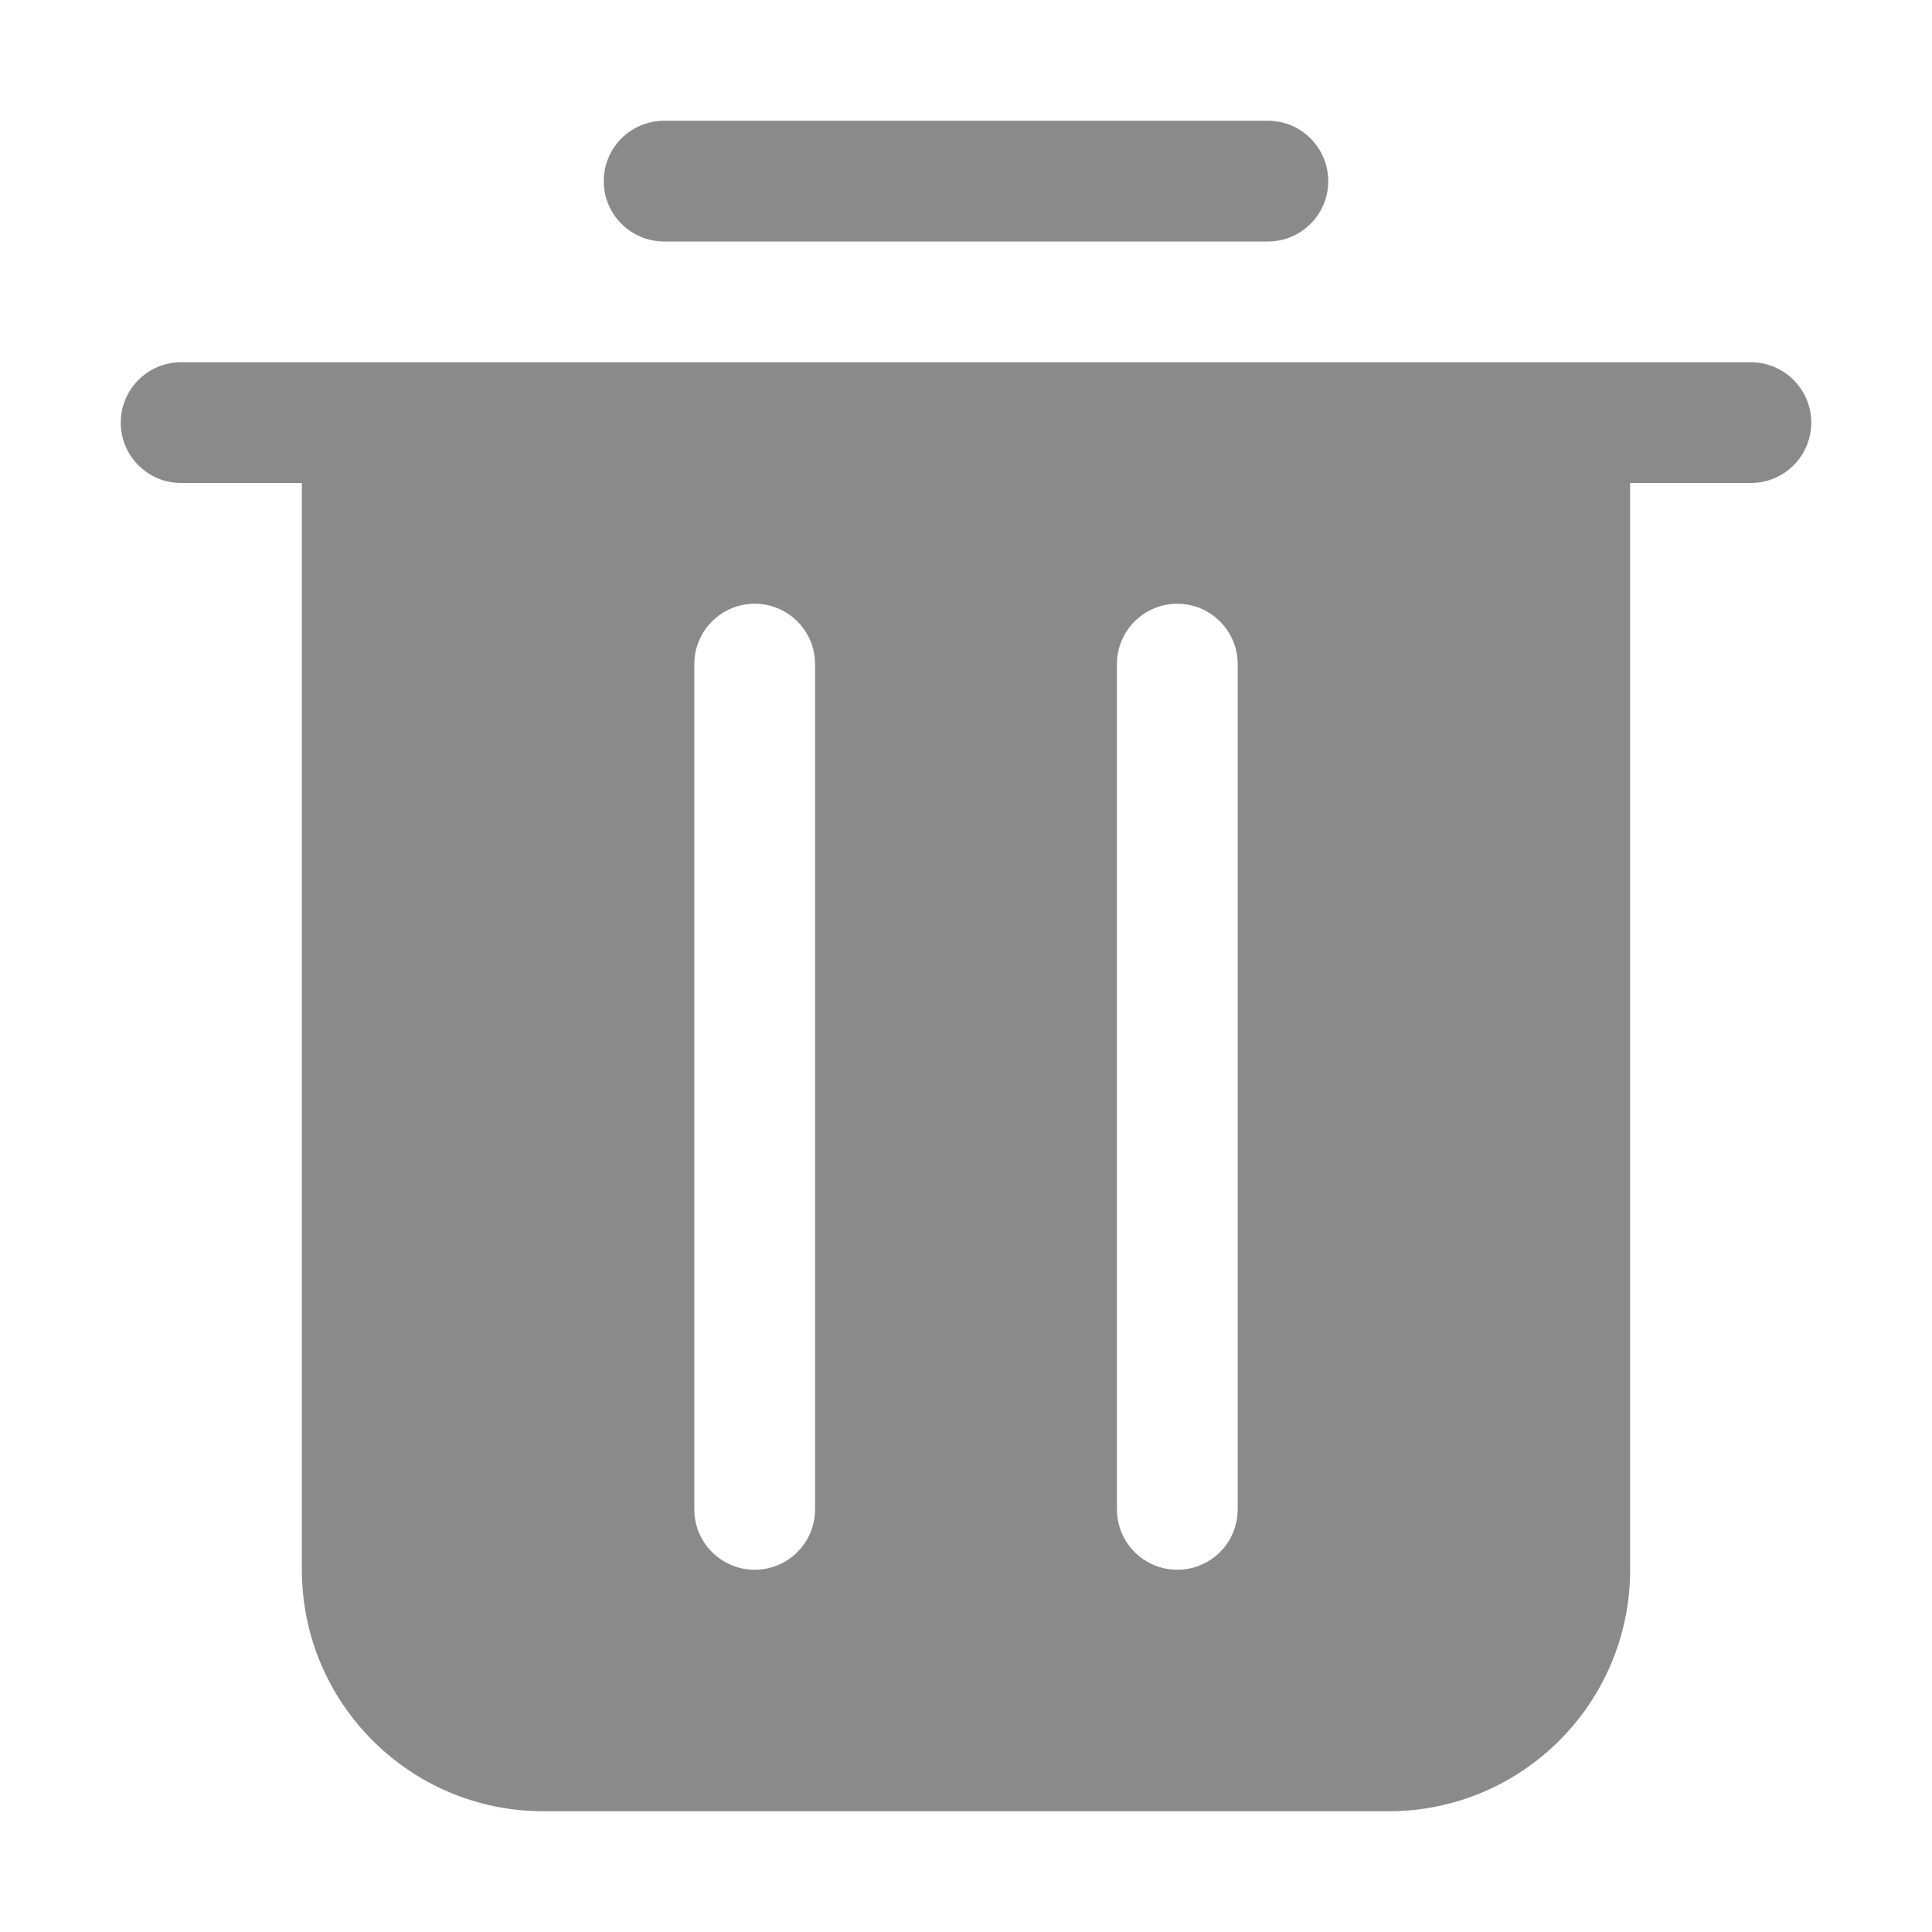
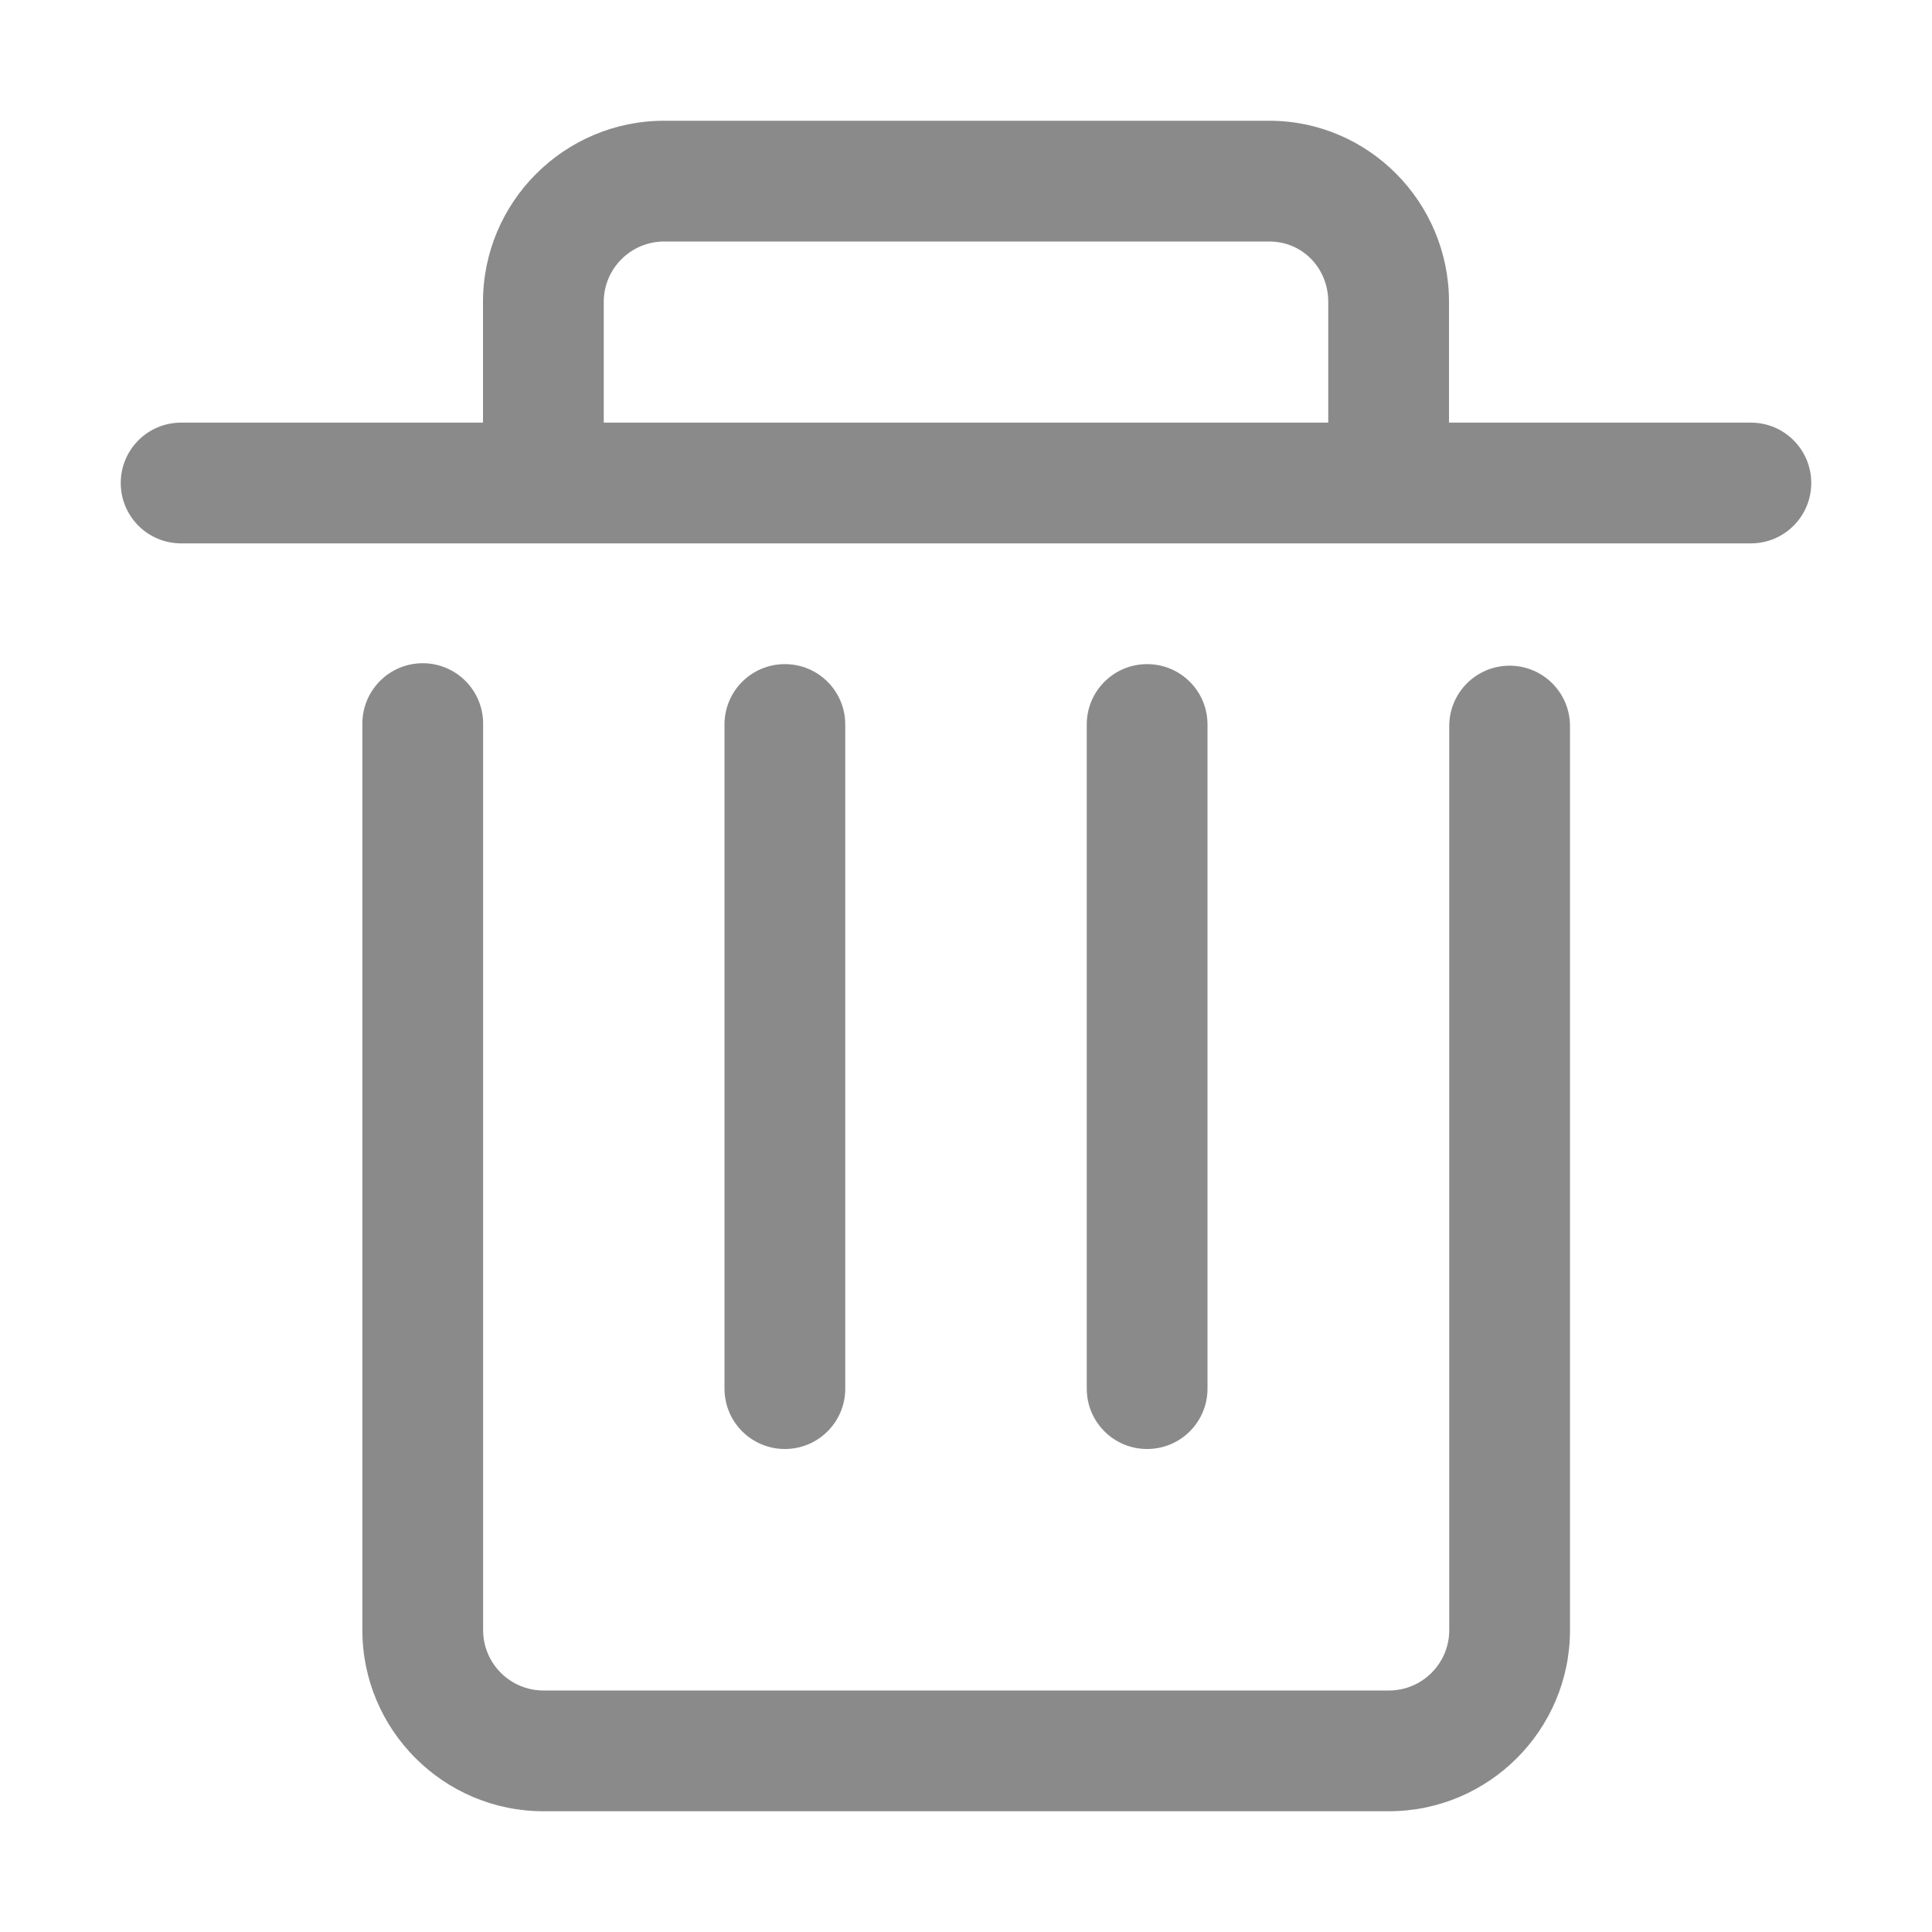
<svg xmlns="http://www.w3.org/2000/svg" class="icon" viewBox="0 0 1024 1024" version="1.1" width="16" height="16">
-   <path d="M928 256h-64v576c0 70.692-57.308 128-128 128H288c-70.692 0-128-57.308-128-128V256H96c-17.673 0-32-14.327-32-32 0-17.673 14.327-32 32-32h832c17.673 0 32 14.327 32 32 0 17.673-14.327 32-32 32z m-496 96c0-17.673-14.327-32-32-32-17.673 0-32 14.327-32 32v448c0 17.673 14.327 32 32 32 17.673 0 32-14.327 32-32V352z m224 0c0-17.673-14.327-32-32-32-17.673 0-32 14.327-32 32v448c0 17.673 14.327 32 32 32 17.673 0 32-14.327 32-32V352z m16-224H352c-17.673 0-32-14.327-32-32 0-17.673 14.327-32 32-32h320c17.673 0 32 14.327 32 32 0 17.673-14.327 32-32 32z" fill="#8a8a8a" />
+   <path d="M608 768c-17.696 0-32-14.304-32-32L576 384c0-17.696 14.304-32 32-32s32 14.304 32 32l0 352C640 753.696 625.696 768 608 768z" fill="#8a8a8a" />
+   <path d="M416 768c-17.696 0-32-14.304-32-32L384 384c0-17.696 14.304-32 32-32s32 14.304 32 32l0 352C448 753.696 433.696 768 416 768z" fill="#8a8a8a" />
+   <path d="M928 224l-160 0L768 160c0-52.928-42.72-96-95.264-96L352 64C299.072 64 256 107.072 256 160l0 64L96 224C78.304 224 64 238.304 64 256s14.304 32 32 32l832 0c17.696 0 32-14.304 32-32S945.696 224 928 224zM320 160c0-17.632 14.368-32 32-32l320.736 0C690.272 128 704 142.048 704 160l0 64L320 224 320 160z" fill="#8a8a8a" />
+   <path d="M736.128 960 288.064 960c-52.928 0-96-43.072-96-96L192.064 383.52c0-17.664 14.336-32 32-32s32 14.336 32 32L256.064 864c0 17.664 14.368 32 32 32l448.064 0c17.664 0 32-14.336 32-32L768.128 384.832c0-17.664 14.304-32 32-32s32 14.336 32 32L832.128 864C832.128 916.928 789.056 960 736.128 960z" fill="#8a8a8a" />
</svg>
